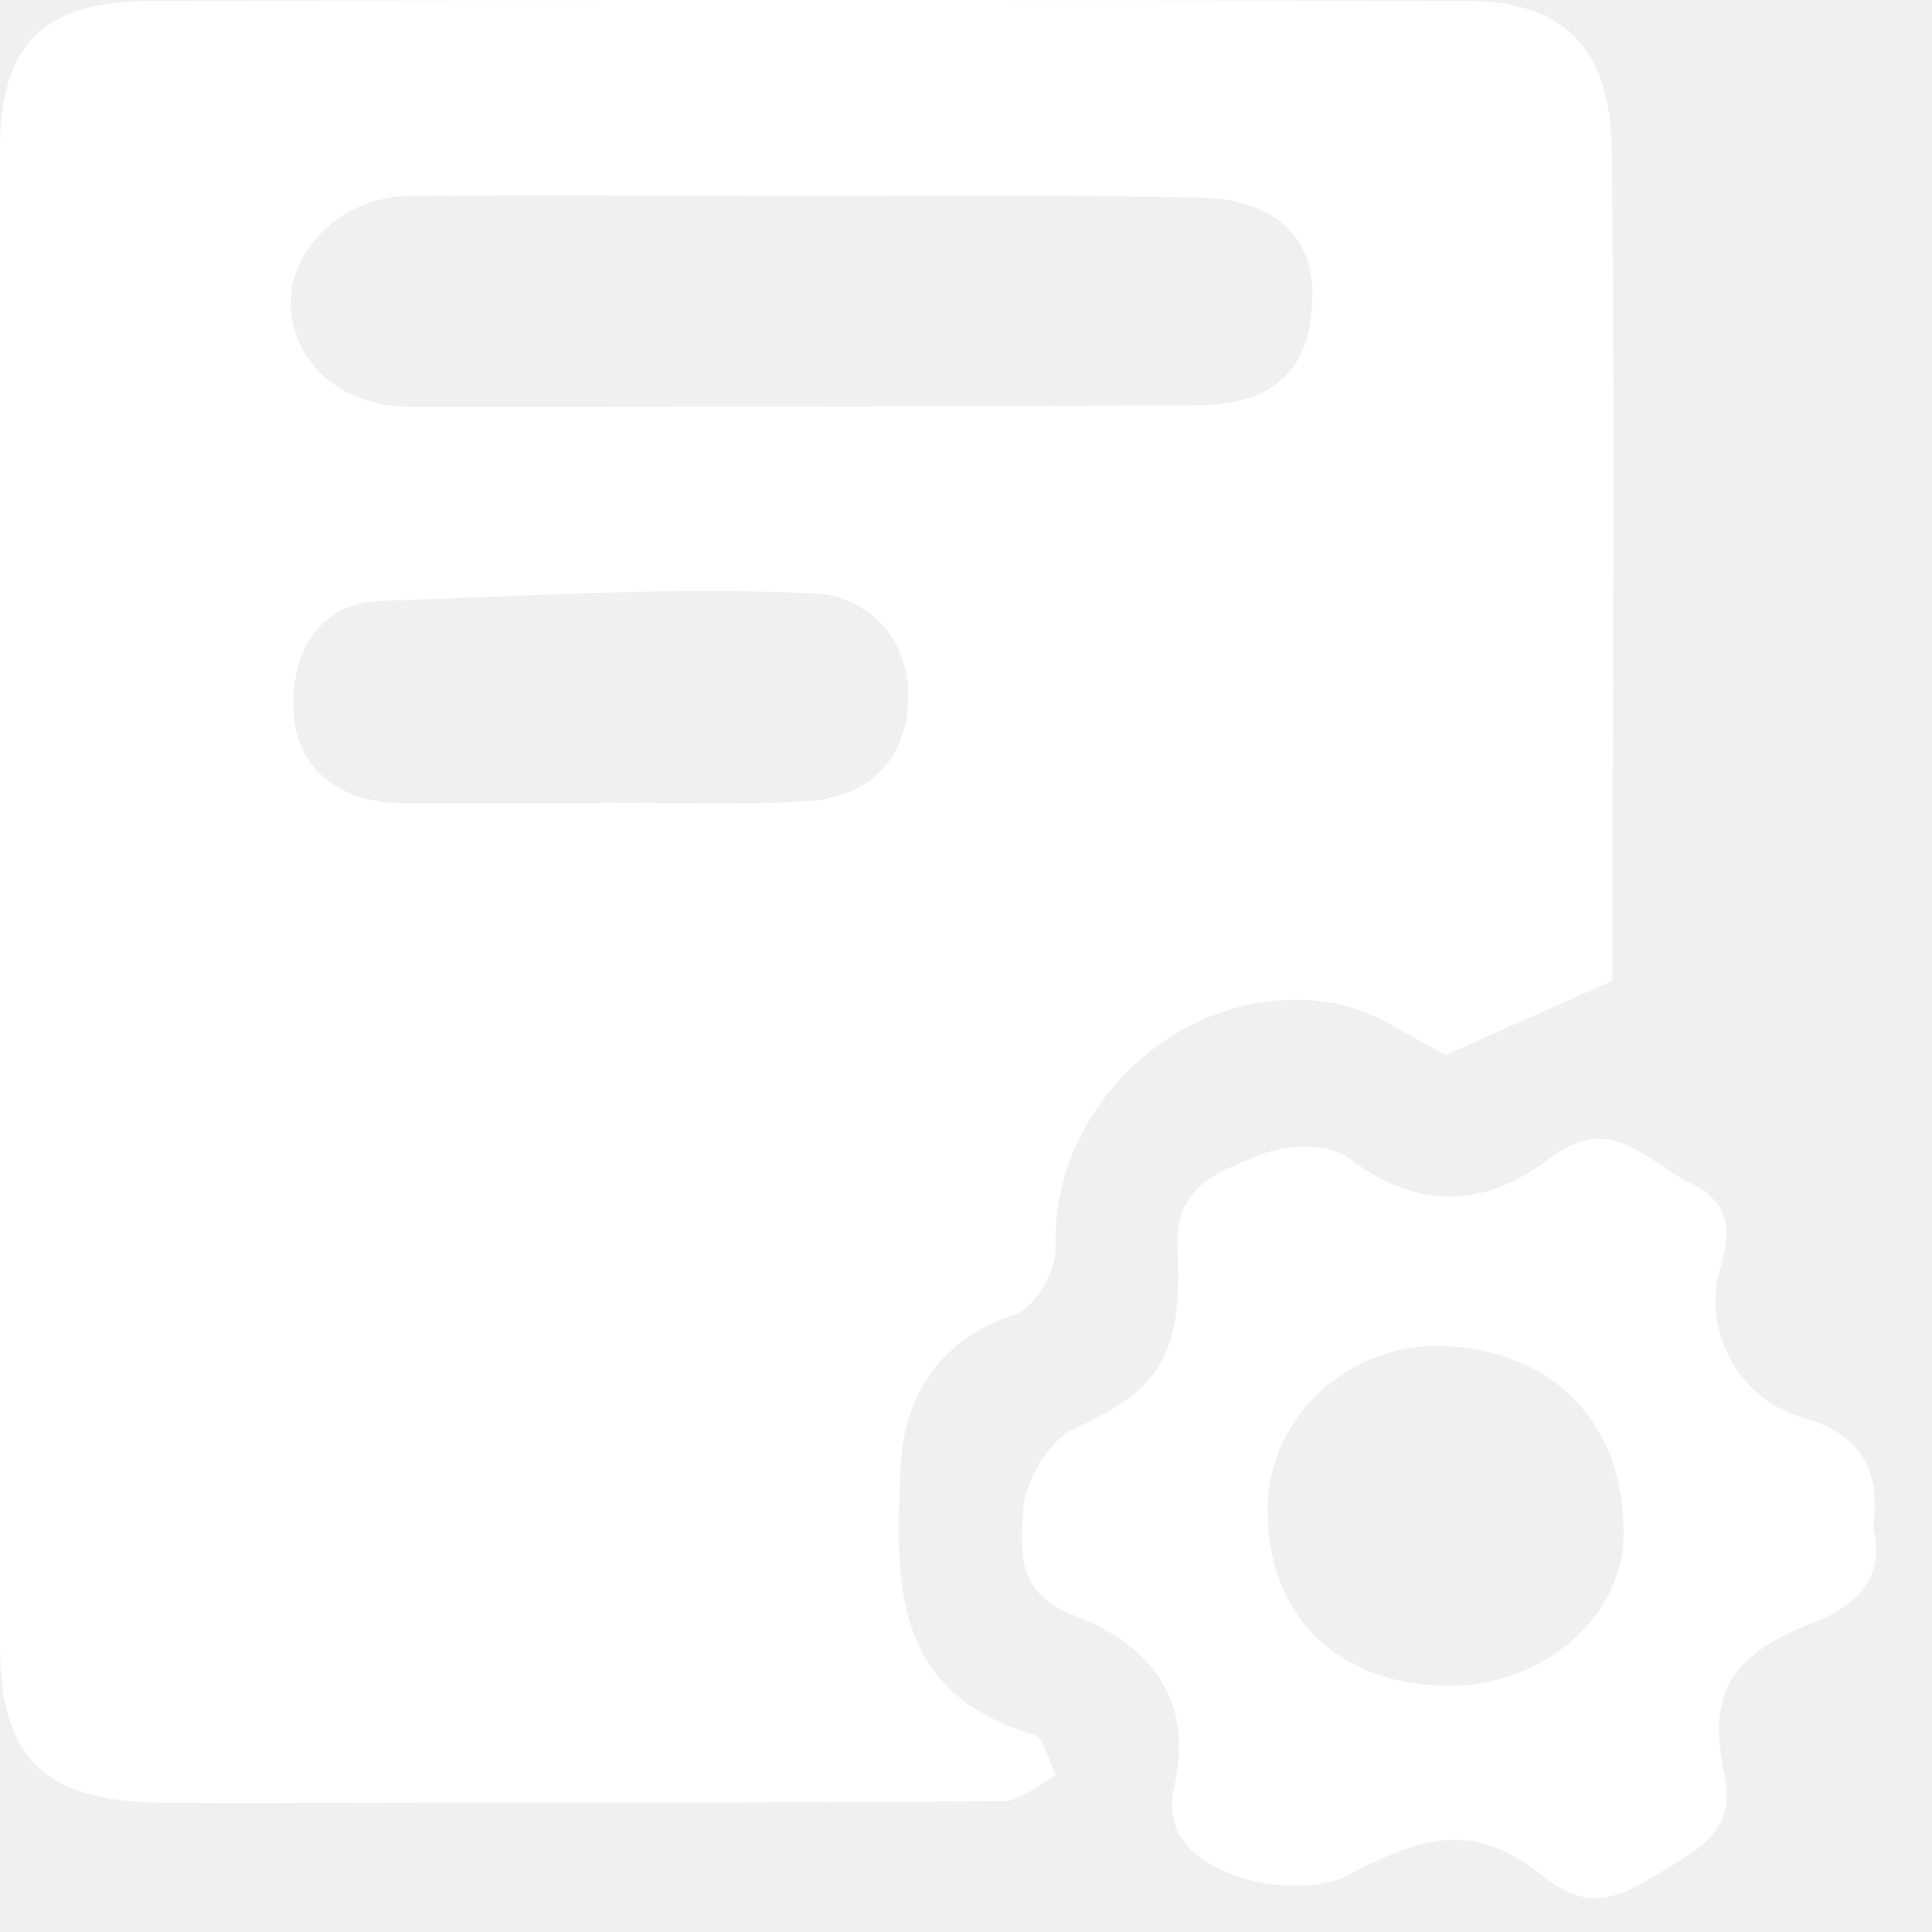
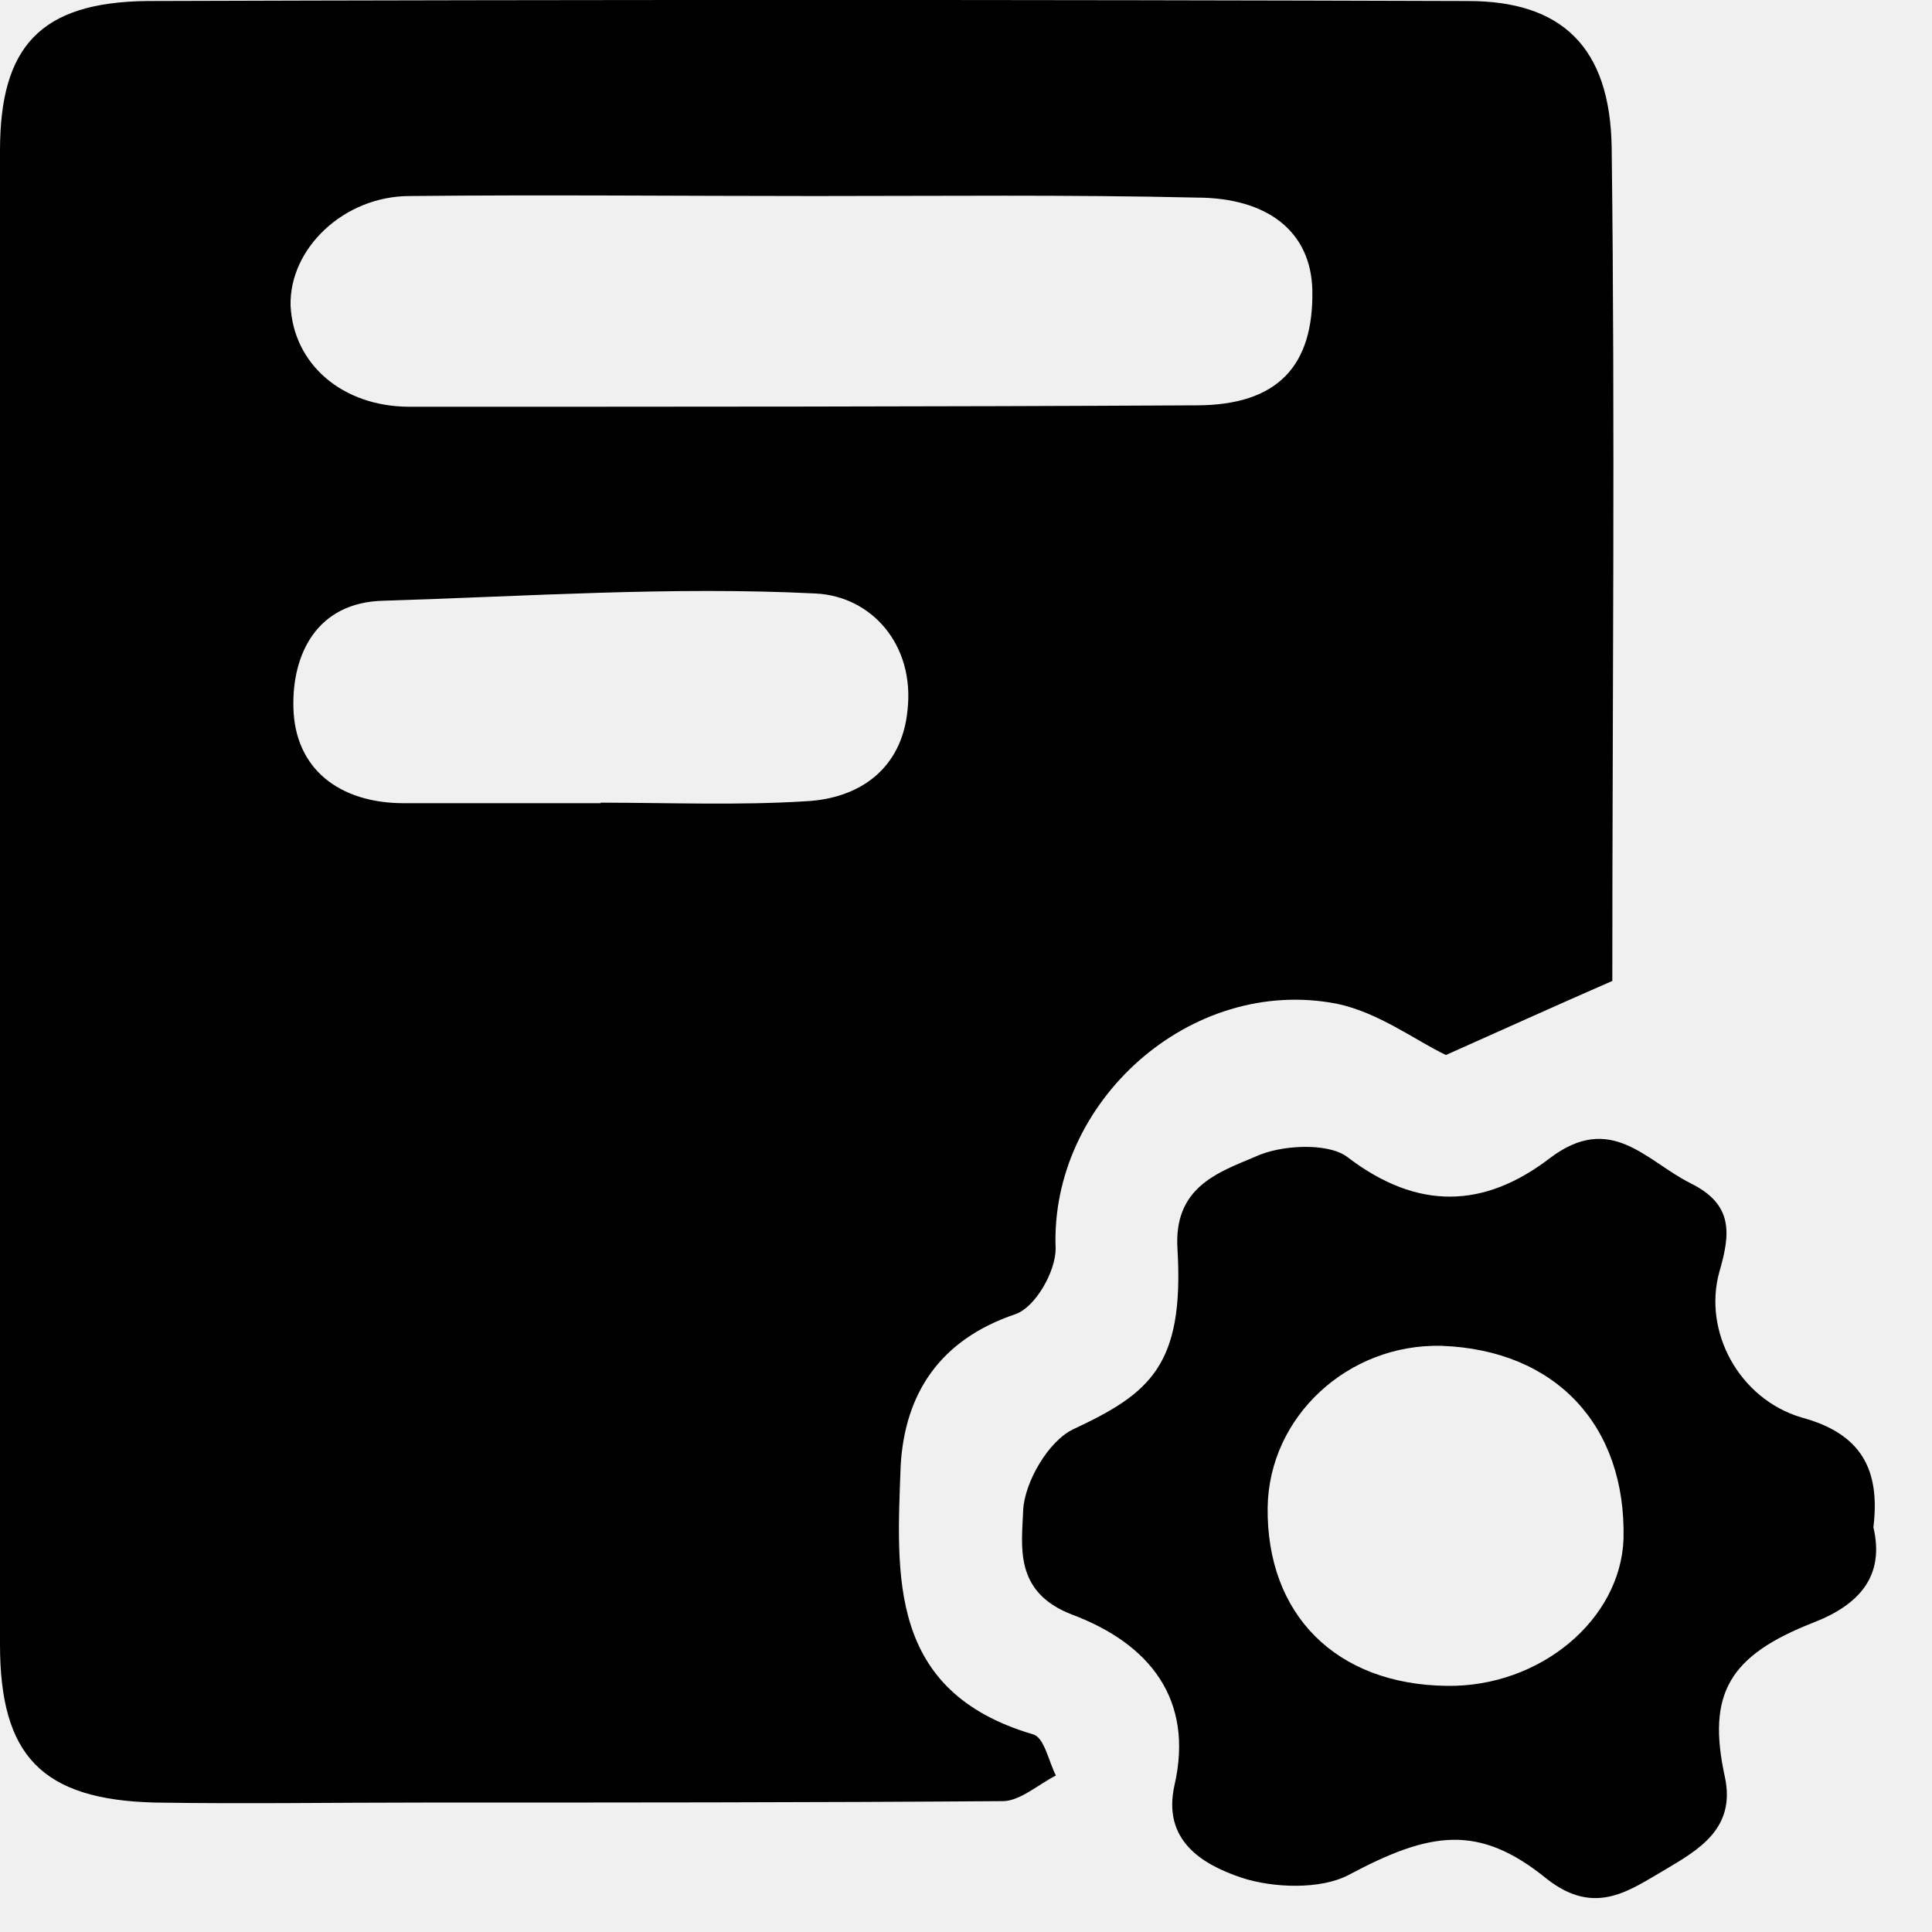
<svg xmlns="http://www.w3.org/2000/svg" width="15px" height="15px" viewBox="0 0 15 15" version="1.1">
-   <g id="页面-1" stroke="none" stroke-width="1" fill="none" fill-rule="evenodd">
-     <g id="菜单icon" transform="translate(-20, -298)" fill="#FFFFFF" fill-rule="nonzero">
+   <g id="页面-1" stroke="none" stroke-width="1">
+     <g id="菜单icon" transform="translate(-20, -298)">
      <g id="菜单栏/默认备份-10" transform="translate(0, 278)">
        <g id="贷后管理/选中icon" transform="translate(20, 20)">
          <path d="M12.518,7.616 C12.039,7.825 11.649,8.003 11.226,8.191 C10.993,8.08 10.703,7.86 10.379,7.793 C9.242,7.572 8.15,8.556 8.196,9.695 C8.196,9.872 8.039,10.149 7.884,10.203 C7.294,10.402 7.026,10.822 6.993,11.375 C6.961,12.238 6.893,13.133 8.019,13.465 C8.108,13.487 8.141,13.675 8.198,13.785 C8.065,13.852 7.919,13.984 7.786,13.984 C6.283,13.995 4.778,13.995 3.274,13.995 C2.584,13.995 1.893,14.006 1.203,13.995 C0.323,13.973 0,13.63 0,12.767 L0,1.169 C0,0.363 0.312,0.019 1.137,0.008 C4.557,-0.003 7.977,-0.003 11.399,0.008 C12.123,0.008 12.502,0.363 12.513,1.147 C12.54,3.314 12.518,5.493 12.518,7.616 Z M6.323,1.522 C6.323,1.511 6.323,1.511 6.323,1.522 C5.275,1.522 4.227,1.511 3.181,1.522 C2.669,1.522 2.245,1.93 2.256,2.373 C2.278,2.827 2.657,3.158 3.181,3.158 C5.22,3.158 7.248,3.158 9.287,3.147 C9.923,3.147 10.2,2.838 10.189,2.252 C10.178,1.798 9.843,1.534 9.287,1.534 C8.294,1.511 7.314,1.522 6.323,1.522 Z M4.663,6.232 C5.197,6.232 5.732,6.254 6.255,6.221 C6.678,6.2 7.002,5.966 7.046,5.514 C7.103,5.006 6.767,4.63 6.334,4.608 C5.22,4.552 4.094,4.63 2.979,4.664 C2.456,4.675 2.267,5.084 2.278,5.494 C2.289,5.97 2.635,6.236 3.136,6.236 L4.663,6.236 L4.663,6.232 Z" id="形状" />
          <path d="M14.081,12.597 C13.423,12.854 13.251,13.151 13.392,13.797 C13.478,14.197 13.187,14.362 12.928,14.516 C12.658,14.671 12.388,14.885 12.01,14.588 C11.481,14.157 11.104,14.219 10.469,14.558 C10.253,14.671 9.887,14.66 9.638,14.578 C9.336,14.476 9.022,14.291 9.119,13.859 C9.271,13.193 8.925,12.761 8.322,12.535 C7.868,12.36 7.934,12.001 7.944,11.724 C7.955,11.509 8.138,11.19 8.332,11.097 C8.925,10.82 9.195,10.604 9.142,9.7 C9.11,9.218 9.454,9.104 9.745,8.981 C9.939,8.889 10.306,8.869 10.458,8.981 C11.008,9.403 11.525,9.381 12.033,8.992 C12.508,8.632 12.778,9.012 13.124,9.186 C13.459,9.351 13.436,9.576 13.349,9.875 C13.221,10.337 13.501,10.86 13.986,11.005 C14.448,11.129 14.6,11.406 14.545,11.858 C14.632,12.227 14.448,12.454 14.081,12.597 Z M11.234,13.089 C11.958,13.099 12.582,12.575 12.605,11.949 C12.626,11.065 12.076,10.481 11.192,10.449 C10.469,10.431 9.853,10.995 9.842,11.703 C9.832,12.535 10.372,13.079 11.234,13.089 Z" id="形状" />
        </g>
      </g>
    </g>
  </g>
</svg>
